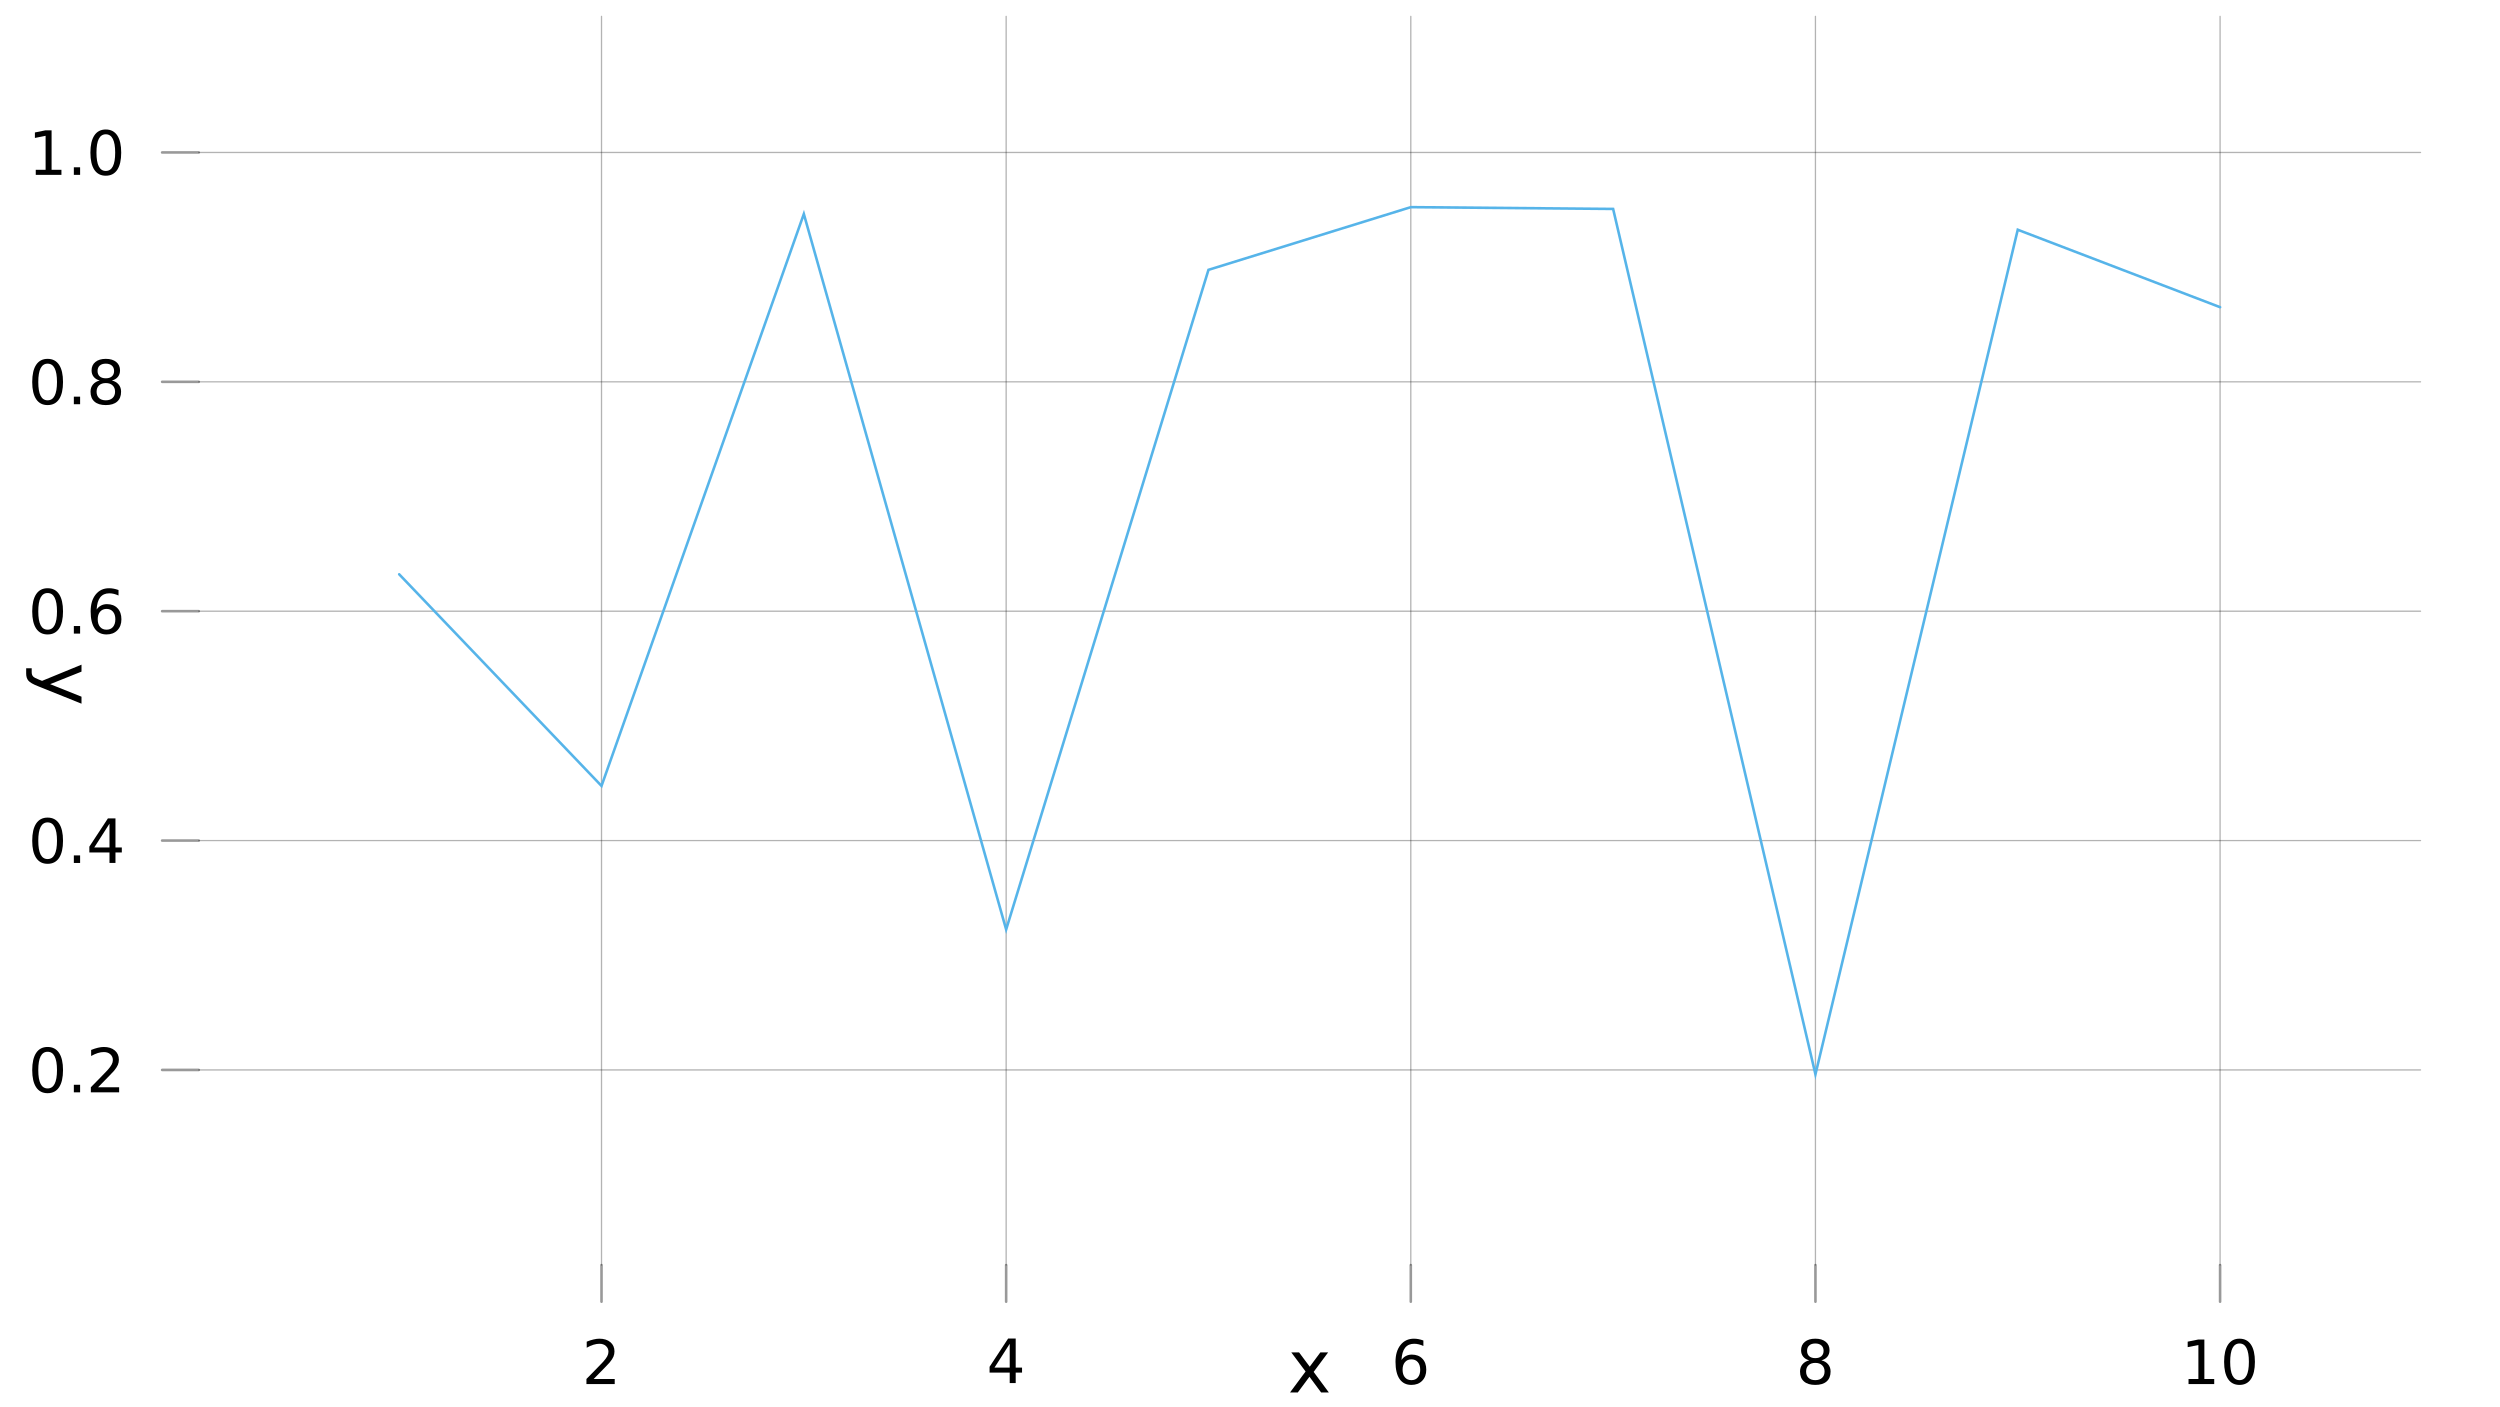
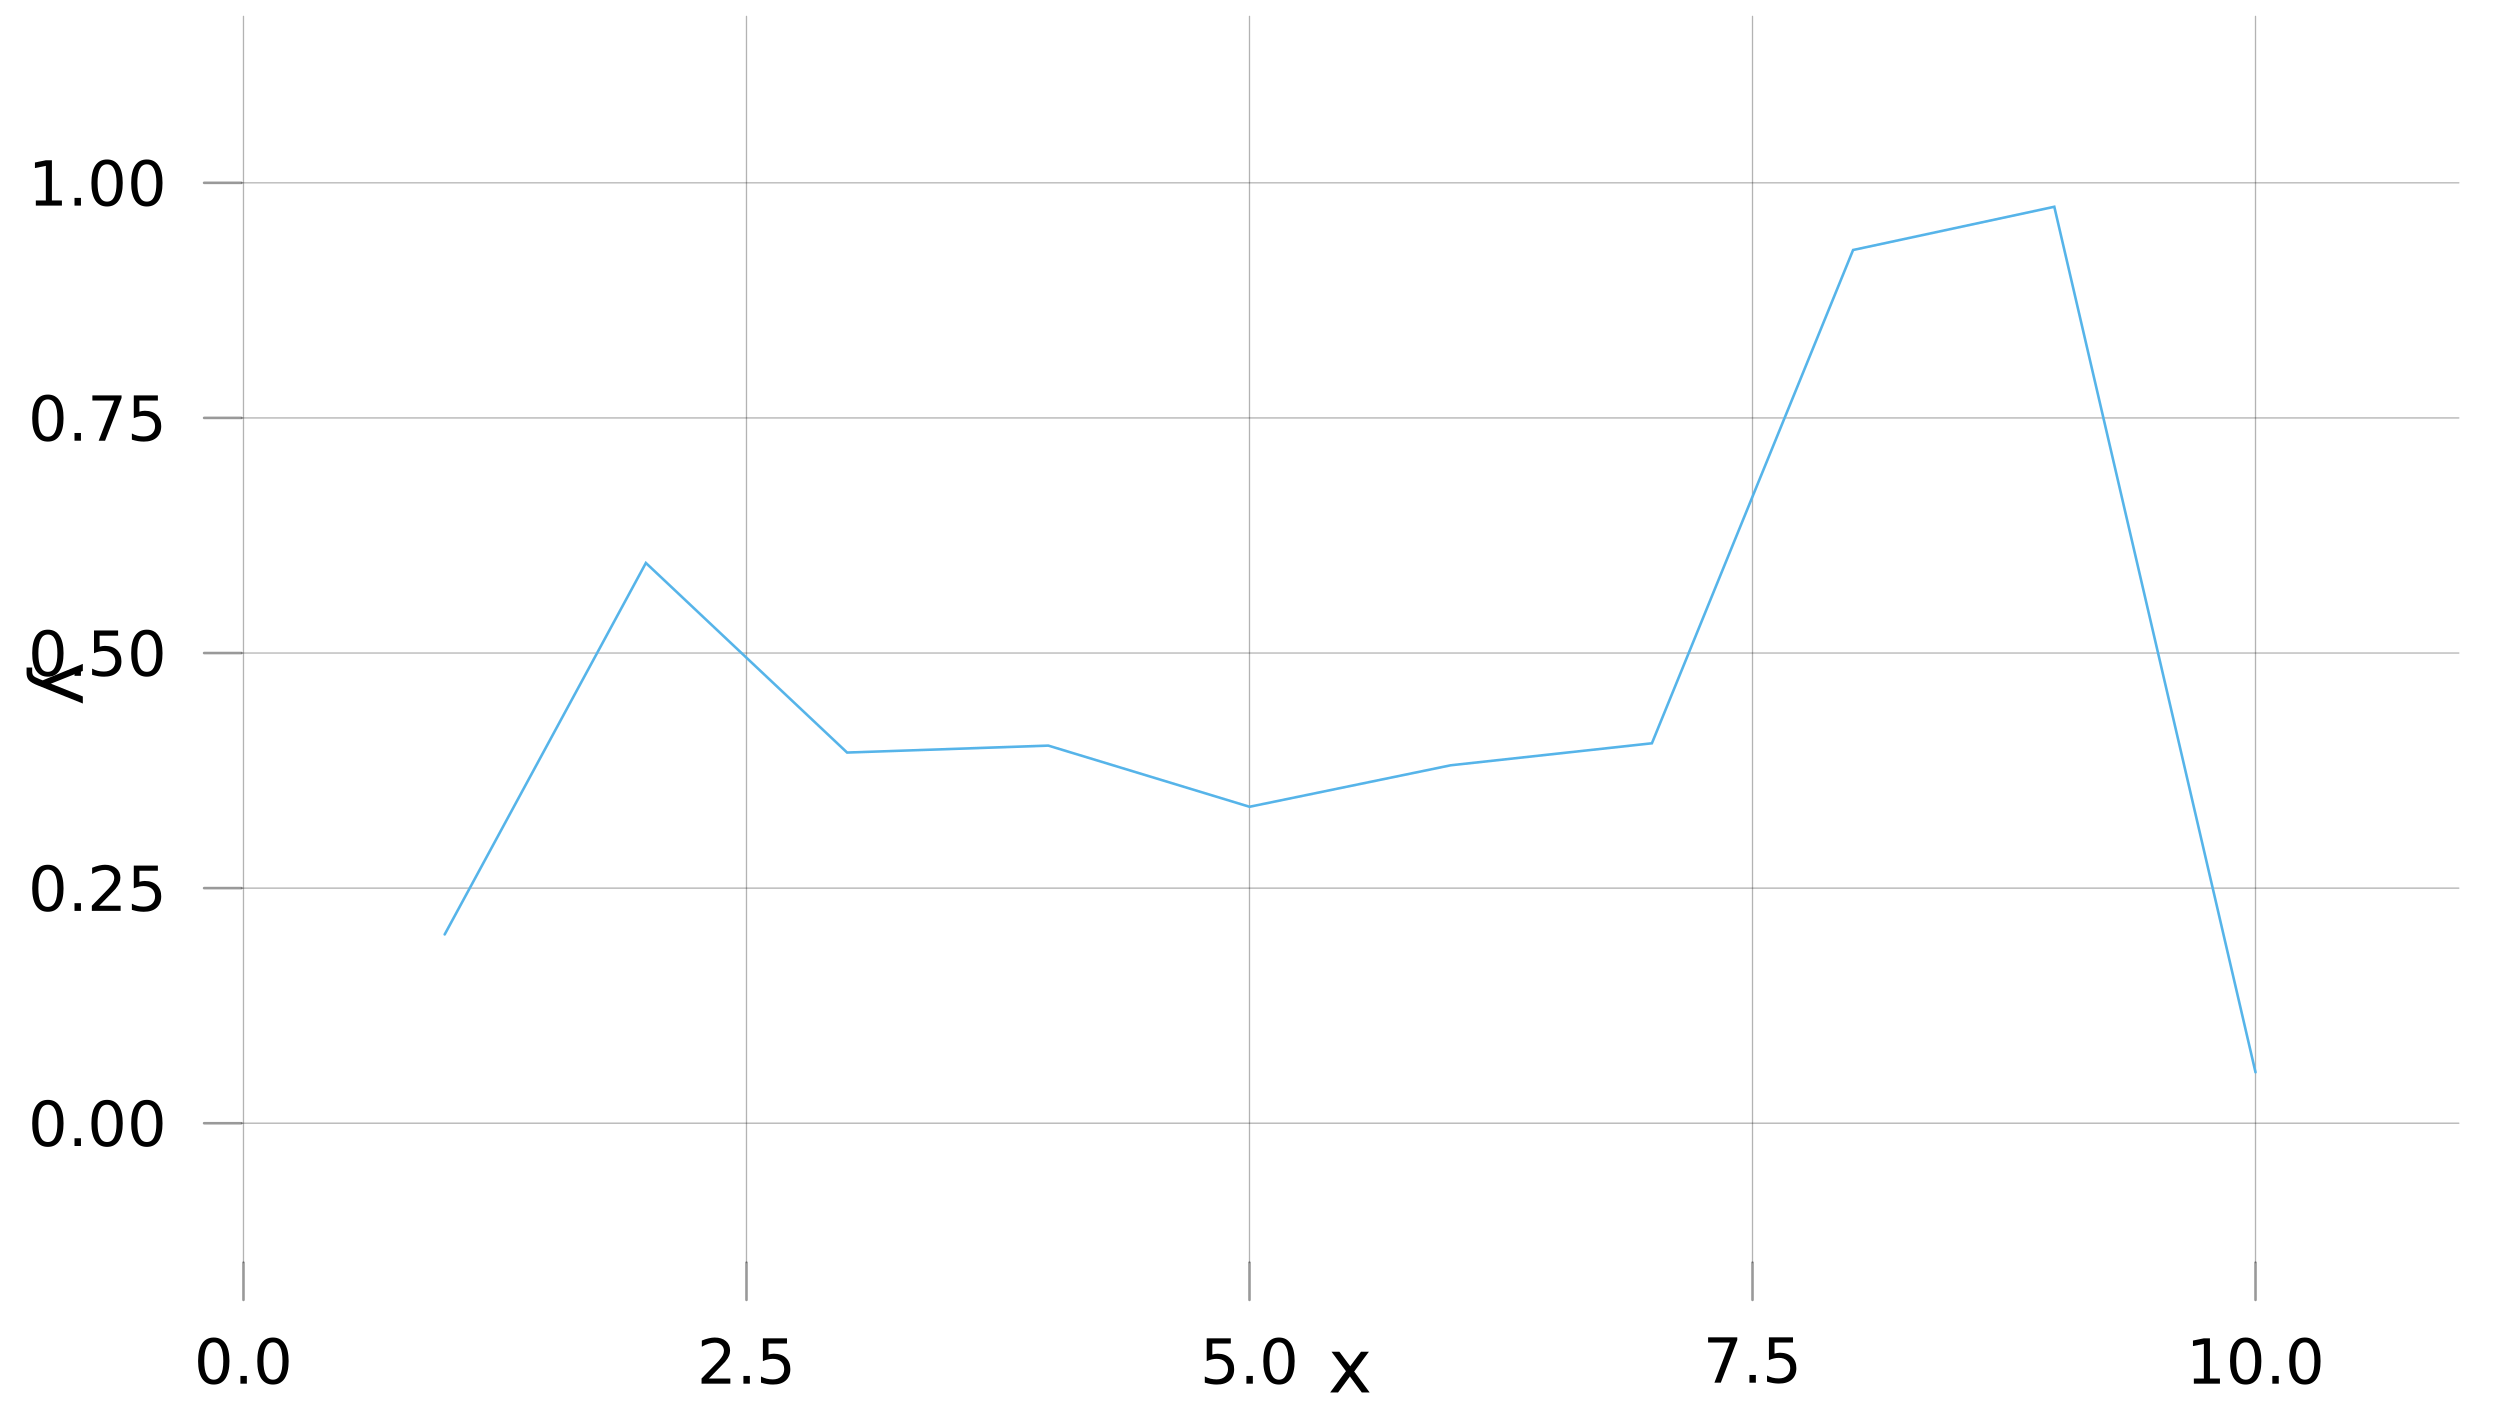
<svg xmlns="http://www.w3.org/2000/svg" xmlns:xlink="http://www.w3.org/1999/xlink" width="960pt" height="540pt" viewBox="0 0 960 540" version="1.1">
  <defs>
    <g>
      <symbol overflow="visible" id="glyph0-0">
-         <path style="stroke:none;" d="M 1.172 4.141 L 1.172 -16.547 L 12.906 -16.547 L 12.906 4.141 Z M 2.484 2.844 L 11.594 2.844 L 11.594 -15.234 L 2.484 -15.234 Z M 2.484 2.844 " />
+         <path style="stroke:none;" d="M 1.188 4.219 L 1.188 -16.828 L 13.125 -16.828 L 13.125 4.219 Z M 2.531 2.891 L 11.797 2.891 L 11.797 -15.5 L 2.531 -15.5 Z M 2.531 2.891 " />
      </symbol>
      <symbol overflow="visible" id="glyph0-1">
-         <path style="stroke:none;" d="M 4.5 -1.953 L 12.578 -1.953 L 12.578 0 L 1.719 0 L 1.719 -1.953 C 2.594 -2.859 3.789 -4.078 5.312 -5.609 C 6.832 -7.141 7.785 -8.129 8.172 -8.578 C 8.91 -9.41 9.426 -10.113 9.719 -10.688 C 10.02 -11.258 10.172 -11.828 10.172 -12.391 C 10.172 -13.297 9.848 -14.035 9.203 -14.609 C 8.566 -15.18 7.738 -15.469 6.719 -15.469 C 5.988 -15.469 5.219 -15.344 4.406 -15.094 C 3.602 -14.844 2.742 -14.461 1.828 -13.953 L 1.828 -16.281 C 2.766 -16.656 3.633 -16.938 4.438 -17.125 C 5.25 -17.32 5.992 -17.422 6.672 -17.422 C 8.441 -17.422 9.852 -16.977 10.906 -16.094 C 11.957 -15.207 12.484 -14.02 12.484 -12.531 C 12.484 -11.832 12.352 -11.164 12.094 -10.531 C 11.832 -9.906 11.352 -9.164 10.656 -8.312 C 10.469 -8.082 9.859 -7.438 8.828 -6.375 C 7.805 -5.32 6.363 -3.848 4.5 -1.953 Z M 4.5 -1.953 " />
+         <path style="stroke:none;" d="M 7.594 -15.859 C 6.375 -15.859 5.457 -15.258 4.844 -14.062 C 4.238 -12.875 3.938 -11.082 3.938 -8.688 C 3.938 -6.301 4.238 -4.508 4.844 -3.312 C 5.457 -2.125 6.375 -1.531 7.594 -1.531 C 8.812 -1.531 9.723 -2.125 10.328 -3.312 C 10.941 -4.508 11.25 -6.301 11.25 -8.688 C 11.25 -11.082 10.941 -12.875 10.328 -14.062 C 9.723 -15.258 8.812 -15.859 7.594 -15.859 Z M 7.594 -17.719 C 9.539 -17.719 11.031 -16.945 12.062 -15.406 C 13.094 -13.863 13.609 -11.625 13.609 -8.688 C 13.609 -5.758 13.094 -3.52 12.062 -1.969 C 11.031 -0.426 9.539 0.344 7.594 0.344 C 5.633 0.344 4.141 -0.426 3.109 -1.969 C 2.086 -3.52 1.578 -5.758 1.578 -8.688 C 1.578 -11.625 2.086 -13.863 3.109 -15.406 C 4.141 -16.945 5.633 -17.719 7.594 -17.719 Z M 7.594 -17.719 " />
      </symbol>
      <symbol overflow="visible" id="glyph0-2">
-         <path style="stroke:none;" d="M 8.875 -15.094 L 3.031 -5.953 L 8.875 -5.953 Z M 8.266 -17.109 L 11.172 -17.109 L 11.172 -5.953 L 13.609 -5.953 L 13.609 -4.031 L 11.172 -4.031 L 11.172 0 L 8.875 0 L 8.875 -4.031 L 1.141 -4.031 L 1.141 -6.266 Z M 8.266 -17.109 " />
+         <path style="stroke:none;" d="M 2.547 -2.969 L 5.016 -2.969 L 5.016 0 L 2.547 0 Z M 2.547 -2.969 " />
      </symbol>
      <symbol overflow="visible" id="glyph0-3">
-         <path style="stroke:none;" d="M 7.75 -9.484 C 6.707 -9.484 5.879 -9.125 5.266 -8.406 C 4.66 -7.695 4.359 -6.723 4.359 -5.484 C 4.359 -4.254 4.66 -3.281 5.266 -2.562 C 5.879 -1.852 6.707 -1.5 7.75 -1.5 C 8.789 -1.5 9.613 -1.852 10.219 -2.562 C 10.82 -3.281 11.125 -4.254 11.125 -5.484 C 11.125 -6.723 10.82 -7.695 10.219 -8.406 C 9.613 -9.125 8.789 -9.484 7.75 -9.484 Z M 12.344 -16.734 L 12.344 -14.625 C 11.758 -14.895 11.172 -15.102 10.578 -15.25 C 9.984 -15.395 9.398 -15.469 8.828 -15.469 C 7.297 -15.469 6.125 -14.953 5.312 -13.922 C 4.508 -12.891 4.051 -11.332 3.938 -9.25 C 4.395 -9.914 4.961 -10.426 5.641 -10.781 C 6.316 -11.133 7.066 -11.312 7.891 -11.312 C 9.609 -11.312 10.961 -10.789 11.953 -9.75 C 12.953 -8.707 13.453 -7.285 13.453 -5.484 C 13.453 -3.734 12.93 -2.328 11.891 -1.266 C 10.859 -0.203 9.477 0.328 7.75 0.328 C 5.77 0.328 4.254 -0.426 3.203 -1.938 C 2.16 -3.457 1.641 -5.656 1.641 -8.531 C 1.641 -11.238 2.281 -13.395 3.562 -15 C 4.844 -16.613 6.566 -17.422 8.734 -17.422 C 9.316 -17.422 9.898 -17.363 10.484 -17.25 C 11.078 -17.133 11.695 -16.961 12.344 -16.734 Z M 12.344 -16.734 " />
+         <path style="stroke:none;" d="M 4.578 -1.984 L 12.797 -1.984 L 12.797 0 L 1.75 0 L 1.75 -1.984 C 2.645 -2.91 3.863 -4.148 5.406 -5.703 C 6.945 -7.266 7.914 -8.27 8.312 -8.719 C 9.062 -9.562 9.586 -10.273 9.891 -10.859 C 10.191 -11.453 10.344 -12.035 10.344 -12.609 C 10.344 -13.523 10.016 -14.273 9.359 -14.859 C 8.711 -15.441 7.867 -15.734 6.828 -15.734 C 6.086 -15.734 5.305 -15.602 4.484 -15.344 C 3.672 -15.094 2.797 -14.707 1.859 -14.188 L 1.859 -16.562 C 2.805 -16.945 3.691 -17.234 4.516 -17.422 C 5.348 -17.617 6.102 -17.719 6.781 -17.719 C 8.582 -17.719 10.02 -17.266 11.094 -16.359 C 12.164 -15.461 12.703 -14.258 12.703 -12.75 C 12.703 -12.039 12.566 -11.363 12.297 -10.719 C 12.035 -10.07 11.551 -9.316 10.844 -8.453 C 10.645 -8.223 10.023 -7.57 8.984 -6.5 C 7.941 -5.426 6.473 -3.922 4.578 -1.984 Z M 4.578 -1.984 " />
      </symbol>
      <symbol overflow="visible" id="glyph0-4">
-         <path style="stroke:none;" d="M 7.453 -8.125 C 6.359 -8.125 5.492 -7.828 4.859 -7.234 C 4.234 -6.648 3.922 -5.844 3.922 -4.812 C 3.922 -3.781 4.234 -2.969 4.859 -2.375 C 5.492 -1.789 6.359 -1.5 7.453 -1.5 C 8.555 -1.5 9.426 -1.797 10.062 -2.391 C 10.695 -2.984 11.016 -3.789 11.016 -4.812 C 11.016 -5.844 10.695 -6.648 10.062 -7.234 C 9.438 -7.828 8.566 -8.125 7.453 -8.125 Z M 5.141 -9.109 C 4.148 -9.359 3.379 -9.82 2.828 -10.5 C 2.273 -11.176 2 -12.004 2 -12.984 C 2 -14.348 2.484 -15.426 3.453 -16.219 C 4.43 -17.02 5.766 -17.422 7.453 -17.422 C 9.16 -17.422 10.5 -17.02 11.469 -16.219 C 12.438 -15.426 12.922 -14.348 12.922 -12.984 C 12.922 -12.004 12.645 -11.176 12.094 -10.5 C 11.539 -9.82 10.77 -9.359 9.781 -9.109 C 10.895 -8.848 11.766 -8.336 12.391 -7.578 C 13.016 -6.828 13.328 -5.906 13.328 -4.812 C 13.328 -3.156 12.82 -1.883 11.812 -1 C 10.801 -0.113 9.348 0.328 7.453 0.328 C 5.566 0.328 4.117 -0.113 3.109 -1 C 2.098 -1.883 1.594 -3.156 1.594 -4.812 C 1.594 -5.906 1.906 -6.828 2.531 -7.578 C 3.156 -8.336 4.023 -8.848 5.141 -9.109 Z M 4.297 -12.766 C 4.297 -11.879 4.57 -11.188 5.125 -10.688 C 5.676 -10.195 6.453 -9.953 7.453 -9.953 C 8.453 -9.953 9.234 -10.195 9.797 -10.688 C 10.359 -11.188 10.641 -11.879 10.641 -12.766 C 10.641 -13.648 10.359 -14.336 9.797 -14.828 C 9.234 -15.328 8.453 -15.578 7.453 -15.578 C 6.453 -15.578 5.676 -15.328 5.125 -14.828 C 4.57 -14.336 4.297 -13.648 4.297 -12.766 Z M 4.297 -12.766 " />
+         <path style="stroke:none;" d="M 2.578 -17.406 L 11.828 -17.406 L 11.828 -15.422 L 4.734 -15.422 L 4.734 -11.156 C 5.078 -11.27 5.414 -11.352 5.75 -11.406 C 6.094 -11.469 6.438 -11.5 6.781 -11.5 C 8.727 -11.5 10.27 -10.969 11.406 -9.906 C 12.539 -8.844 13.109 -7.398 13.109 -5.578 C 13.109 -3.711 12.523 -2.258 11.359 -1.219 C 10.191 -0.176 8.547 0.344 6.422 0.344 C 5.691 0.344 4.945 0.281 4.188 0.156 C 3.426 0.031 2.645 -0.156 1.844 -0.406 L 1.844 -2.781 C 2.539 -2.395 3.258 -2.109 4 -1.922 C 4.75 -1.734 5.539 -1.641 6.375 -1.641 C 7.719 -1.641 8.781 -1.992 9.562 -2.703 C 10.352 -3.41 10.75 -4.367 10.75 -5.578 C 10.75 -6.797 10.352 -7.758 9.562 -8.469 C 8.781 -9.176 7.719 -9.531 6.375 -9.531 C 5.75 -9.531 5.125 -9.457 4.5 -9.312 C 3.875 -9.176 3.234 -8.957 2.578 -8.656 Z M 2.578 -17.406 " />
      </symbol>
      <symbol overflow="visible" id="glyph0-5">
-         <path style="stroke:none;" d="M 2.906 -1.953 L 6.688 -1.953 L 6.688 -15 L 2.578 -14.172 L 2.578 -16.281 L 6.672 -17.109 L 8.984 -17.109 L 8.984 -1.953 L 12.766 -1.953 L 12.766 0 L 2.906 0 Z M 2.906 -1.953 " />
+         <path style="stroke:none;" d="M 1.953 -17.406 L 13.156 -17.406 L 13.156 -16.406 L 6.828 0 L 4.375 0 L 10.312 -15.422 L 1.953 -15.422 Z M 1.953 -17.406 " />
      </symbol>
      <symbol overflow="visible" id="glyph0-6">
-         <path style="stroke:none;" d="M 7.453 -15.578 C 6.266 -15.578 5.367 -14.988 4.766 -13.812 C 4.172 -12.645 3.875 -10.883 3.875 -8.531 C 3.875 -6.188 4.172 -4.426 4.766 -3.25 C 5.367 -2.082 6.266 -1.5 7.453 -1.5 C 8.66 -1.5 9.562 -2.082 10.156 -3.25 C 10.758 -4.426 11.062 -6.188 11.062 -8.531 C 11.062 -10.883 10.758 -12.645 10.156 -13.812 C 9.562 -14.988 8.66 -15.578 7.453 -15.578 Z M 7.453 -17.422 C 9.379 -17.422 10.848 -16.66 11.859 -15.141 C 12.867 -13.629 13.375 -11.426 13.375 -8.531 C 13.375 -5.656 12.867 -3.457 11.859 -1.938 C 10.848 -0.426 9.379 0.328 7.453 0.328 C 5.535 0.328 4.07 -0.426 3.062 -1.938 C 2.051 -3.457 1.547 -5.656 1.547 -8.531 C 1.547 -11.426 2.051 -13.629 3.062 -15.141 C 4.07 -16.66 5.535 -17.422 7.453 -17.422 Z M 7.453 -17.422 " />
-       </symbol>
-       <symbol overflow="visible" id="glyph0-7">
-         <path style="stroke:none;" d="M 2.516 -2.906 L 4.922 -2.906 L 4.922 0 L 2.516 0 Z M 2.516 -2.906 " />
+         <path style="stroke:none;" d="M 2.969 -1.984 L 6.812 -1.984 L 6.812 -15.266 L 2.625 -14.422 L 2.625 -16.562 L 6.781 -17.406 L 9.141 -17.406 L 9.141 -1.984 L 12.984 -1.984 L 12.984 0 L 2.969 0 Z M 2.969 -1.984 " />
      </symbol>
      <symbol overflow="visible" id="glyph1-0">
-         <path style="stroke:none;" d="M 1.406 4.984 L 1.406 -19.859 L 15.484 -19.859 L 15.484 4.984 Z M 2.984 3.406 L 13.906 3.406 L 13.906 -18.266 L 2.984 -18.266 Z M 2.984 3.406 " />
+         <path style="stroke:none;" d="M 1.422 5.062 L 1.422 -20.188 L 15.75 -20.188 L 15.75 5.062 Z M 3.031 3.469 L 14.156 3.469 L 14.156 -18.578 L 3.031 -18.578 Z M 3.031 3.469 " />
      </symbol>
      <symbol overflow="visible" id="glyph1-1">
-         <path style="stroke:none;" d="M 15.453 -15.391 L 9.891 -7.906 L 15.734 0 L 12.766 0 L 8.281 -6.047 L 3.797 0 L 0.812 0 L 6.797 -8.062 L 1.312 -15.391 L 4.297 -15.391 L 8.391 -9.906 L 12.469 -15.391 Z M 15.453 -15.391 " />
+         <path style="stroke:none;" d="M 15.719 -15.656 L 10.062 -8.047 L 16.016 0 L 12.984 0 L 8.422 -6.156 L 3.859 0 L 0.828 0 L 6.906 -8.188 L 1.344 -15.656 L 4.375 -15.656 L 8.531 -10.078 L 12.688 -15.656 Z M 15.719 -15.656 " />
      </symbol>
      <symbol overflow="visible" id="glyph2-0">
-         <path style="stroke:none;" d="M -4.984 1.406 L 19.859 1.406 L 19.859 15.484 L -4.984 15.484 Z M -3.406 2.984 L -3.406 13.906 L 18.266 13.906 L 18.266 2.984 Z M -3.406 2.984 " />
+         <path style="stroke:none;" d="M -5.062 1.422 L 20.188 1.422 L 20.188 15.75 L -5.062 15.75 Z M -3.469 3.031 L -3.469 14.156 L 18.578 14.156 L 18.578 3.031 Z M -3.469 3.031 " />
      </symbol>
      <symbol overflow="visible" id="glyph2-1">
-         <path style="stroke:none;" d="M -1.438 9.062 C -3.258 8.344 -4.453 7.645 -5.016 6.969 C -5.578 6.289 -5.859 5.383 -5.859 4.25 L -5.859 2.234 L -3.734 2.234 L -3.734 3.719 C -3.734 4.406 -3.566 4.941 -3.234 5.328 C -2.91 5.711 -2.133 6.141 -0.906 6.609 L 0.25 7.062 L 15.391 0.844 L 15.391 3.516 L 3.359 8.328 L 15.391 13.141 L 15.391 15.828 Z M -1.438 9.062 " />
+         <path style="stroke:none;" d="M -1.453 9.219 C -3.316 8.488 -4.531 7.781 -5.094 7.094 C -5.664 6.406 -5.953 5.484 -5.953 4.328 L -5.953 2.266 L -3.797 2.266 L -3.797 3.781 C -3.797 4.488 -3.629 5.035 -3.297 5.422 C -2.961 5.816 -2.172 6.254 -0.922 6.734 L 0.25 7.188 L 15.656 0.859 L 15.656 3.578 L 3.406 8.469 L 15.656 13.375 L 15.656 16.094 Z M -1.453 9.219 " />
      </symbol>
    </g>
  </defs>
  <g id="surface1">
    <rect x="0" y="0" width="960" height="540" style="fill:rgb(100%,100%,100%);fill-opacity:1;stroke:none;" />
    <g style="fill:rgb(0%,0%,0%);fill-opacity:1;">
-       <use xlink:href="#glyph0-1" x="223.473" y="531.477" />
+       <use xlink:href="#glyph0-1" x="74.492" y="531.328" />
    </g>
    <g style="fill:rgb(0%,0%,0%);fill-opacity:1;">
-       <use xlink:href="#glyph0-2" x="378.855" y="531.109" />
+       <use xlink:href="#glyph0-2" x="89.77" y="531.328" />
    </g>
    <g style="fill:rgb(0%,0%,0%);fill-opacity:1;">
-       <use xlink:href="#glyph0-3" x="534.234" y="531.477" />
+       <use xlink:href="#glyph0-1" x="97.223" y="531.328" />
    </g>
    <g style="fill:rgb(0%,0%,0%);fill-opacity:1;">
-       <use xlink:href="#glyph0-4" x="689.617" y="531.477" />
+       <use xlink:href="#glyph0-3" x="267.648" y="531.328" />
    </g>
    <g style="fill:rgb(0%,0%,0%);fill-opacity:1;">
-       <use xlink:href="#glyph0-5" x="837.492" y="531.477" />
+       <use xlink:href="#glyph0-2" x="282.926" y="531.328" />
    </g>
    <g style="fill:rgb(0%,0%,0%);fill-opacity:1;">
-       <use xlink:href="#glyph0-6" x="852.512" y="531.477" />
+       <use xlink:href="#glyph0-4" x="290.375" y="531.328" />
    </g>
    <g style="fill:rgb(0%,0%,0%);fill-opacity:1;">
-       <use xlink:href="#glyph0-6" x="10.824" y="419.457" />
+       <use xlink:href="#glyph0-4" x="460.801" y="531.328" />
    </g>
    <g style="fill:rgb(0%,0%,0%);fill-opacity:1;">
-       <use xlink:href="#glyph0-7" x="25.84" y="419.457" />
+       <use xlink:href="#glyph0-2" x="476.078" y="531.328" />
    </g>
    <g style="fill:rgb(0%,0%,0%);fill-opacity:1;">
-       <use xlink:href="#glyph0-1" x="33.168" y="419.457" />
+       <use xlink:href="#glyph0-1" x="483.531" y="531.328" />
    </g>
    <g style="fill:rgb(0%,0%,0%);fill-opacity:1;">
-       <use xlink:href="#glyph0-6" x="10.824" y="331.379" />
+       <use xlink:href="#glyph0-5" x="653.957" y="530.953" />
    </g>
    <g style="fill:rgb(0%,0%,0%);fill-opacity:1;">
-       <use xlink:href="#glyph0-7" x="25.84" y="331.379" />
+       <use xlink:href="#glyph0-2" x="669.234" y="530.953" />
    </g>
    <g style="fill:rgb(0%,0%,0%);fill-opacity:1;">
-       <use xlink:href="#glyph0-2" x="33.168" y="331.379" />
+       <use xlink:href="#glyph0-4" x="676.688" y="530.953" />
    </g>
    <g style="fill:rgb(0%,0%,0%);fill-opacity:1;">
-       <use xlink:href="#glyph0-6" x="10.824" y="243.301" />
+       <use xlink:href="#glyph0-6" x="839.473" y="531.328" />
    </g>
    <g style="fill:rgb(0%,0%,0%);fill-opacity:1;">
-       <use xlink:href="#glyph0-7" x="25.84" y="243.301" />
+       <use xlink:href="#glyph0-1" x="854.75" y="531.328" />
    </g>
    <g style="fill:rgb(0%,0%,0%);fill-opacity:1;">
-       <use xlink:href="#glyph0-3" x="33.168" y="243.301" />
+       <use xlink:href="#glyph0-2" x="870.027" y="531.328" />
    </g>
    <g style="fill:rgb(0%,0%,0%);fill-opacity:1;">
-       <use xlink:href="#glyph0-6" x="10.824" y="155.223" />
+       <use xlink:href="#glyph0-1" x="877.48" y="531.328" />
    </g>
    <g style="fill:rgb(0%,0%,0%);fill-opacity:1;">
-       <use xlink:href="#glyph0-7" x="25.84" y="155.223" />
+       <use xlink:href="#glyph0-1" x="10.789" y="440.062" />
    </g>
    <g style="fill:rgb(0%,0%,0%);fill-opacity:1;">
-       <use xlink:href="#glyph0-4" x="33.168" y="155.223" />
+       <use xlink:href="#glyph0-2" x="26.066" y="440.062" />
    </g>
    <g style="fill:rgb(0%,0%,0%);fill-opacity:1;">
-       <use xlink:href="#glyph0-5" x="10.824" y="67.145" />
+       <use xlink:href="#glyph0-1" x="33.52" y="440.062" />
    </g>
    <g style="fill:rgb(0%,0%,0%);fill-opacity:1;">
-       <use xlink:href="#glyph0-7" x="25.84" y="67.145" />
+       <use xlink:href="#glyph0-1" x="48.797" y="440.062" />
    </g>
    <g style="fill:rgb(0%,0%,0%);fill-opacity:1;">
-       <use xlink:href="#glyph0-6" x="33.168" y="67.145" />
+       <use xlink:href="#glyph0-1" x="10.789" y="349.785" />
    </g>
    <g style="fill:rgb(0%,0%,0%);fill-opacity:1;">
-       <use xlink:href="#glyph1-1" x="494.547" y="534.715" />
+       <use xlink:href="#glyph0-2" x="26.066" y="349.785" />
    </g>
    <g style="fill:rgb(0%,0%,0%);fill-opacity:1;">
-       <use xlink:href="#glyph2-1" x="15.906" y="254.387" />
+       <use xlink:href="#glyph0-3" x="33.52" y="349.785" />
    </g>
-     <path style="fill:none;stroke-width:0.5;stroke-linecap:round;stroke-linejoin:miter;stroke:rgb(0%,0%,0%);stroke-opacity:0.3;stroke-miterlimit:10;" d="M 230.98 485.797 L 230.98 6.285 " />
-     <path style="fill:none;stroke-width:0.5;stroke-linecap:round;stroke-linejoin:miter;stroke:rgb(0%,0%,0%);stroke-opacity:0.3;stroke-miterlimit:10;" d="M 386.363 485.797 L 386.363 6.285 " />
-     <path style="fill:none;stroke-width:0.5;stroke-linecap:round;stroke-linejoin:miter;stroke:rgb(0%,0%,0%);stroke-opacity:0.3;stroke-miterlimit:10;" d="M 541.746 485.797 L 541.746 6.285 " />
-     <path style="fill:none;stroke-width:0.5;stroke-linecap:round;stroke-linejoin:miter;stroke:rgb(0%,0%,0%);stroke-opacity:0.3;stroke-miterlimit:10;" d="M 697.129 485.797 L 697.129 6.285 " />
-     <path style="fill:none;stroke-width:0.5;stroke-linecap:round;stroke-linejoin:miter;stroke:rgb(0%,0%,0%);stroke-opacity:0.3;stroke-miterlimit:10;" d="M 852.512 485.797 L 852.512 6.285 " />
-     <path style="fill:none;stroke-width:0.5;stroke-linecap:round;stroke-linejoin:miter;stroke:rgb(0%,0%,0%);stroke-opacity:0.3;stroke-miterlimit:10;" d="M 76.32 410.855 L 929.48 410.855 " />
-     <path style="fill:none;stroke-width:0.5;stroke-linecap:round;stroke-linejoin:miter;stroke:rgb(0%,0%,0%);stroke-opacity:0.3;stroke-miterlimit:10;" d="M 76.32 322.777 L 929.48 322.777 " />
-     <path style="fill:none;stroke-width:0.5;stroke-linecap:round;stroke-linejoin:miter;stroke:rgb(0%,0%,0%);stroke-opacity:0.3;stroke-miterlimit:10;" d="M 76.32 234.699 L 929.48 234.699 " />
-     <path style="fill:none;stroke-width:0.5;stroke-linecap:round;stroke-linejoin:miter;stroke:rgb(0%,0%,0%);stroke-opacity:0.3;stroke-miterlimit:10;" d="M 76.32 146.621 L 929.48 146.621 " />
-     <path style="fill:none;stroke-width:0.5;stroke-linecap:round;stroke-linejoin:miter;stroke:rgb(0%,0%,0%);stroke-opacity:0.3;stroke-miterlimit:10;" d="M 76.32 58.547 L 929.48 58.547 " />
-     <path style="fill:none;stroke-width:1;stroke-linecap:round;stroke-linejoin:miter;stroke:rgb(0%,0%,0%);stroke-opacity:0.4;stroke-miterlimit:10;" d="M 230.98 499.855 L 230.98 485.797 " />
-     <path style="fill:none;stroke-width:1;stroke-linecap:round;stroke-linejoin:miter;stroke:rgb(0%,0%,0%);stroke-opacity:0.4;stroke-miterlimit:10;" d="M 386.363 499.855 L 386.363 485.797 " />
-     <path style="fill:none;stroke-width:1;stroke-linecap:round;stroke-linejoin:miter;stroke:rgb(0%,0%,0%);stroke-opacity:0.4;stroke-miterlimit:10;" d="M 541.746 499.855 L 541.746 485.797 " />
-     <path style="fill:none;stroke-width:1;stroke-linecap:round;stroke-linejoin:miter;stroke:rgb(0%,0%,0%);stroke-opacity:0.4;stroke-miterlimit:10;" d="M 697.129 499.855 L 697.129 485.797 " />
-     <path style="fill:none;stroke-width:1;stroke-linecap:round;stroke-linejoin:miter;stroke:rgb(0%,0%,0%);stroke-opacity:0.4;stroke-miterlimit:10;" d="M 852.512 499.855 L 852.512 485.797 " />
-     <path style="fill:none;stroke-width:1;stroke-linecap:round;stroke-linejoin:miter;stroke:rgb(0%,0%,0%);stroke-opacity:0.4;stroke-miterlimit:10;" d="M 62.254 410.855 L 76.32 410.855 " />
-     <path style="fill:none;stroke-width:1;stroke-linecap:round;stroke-linejoin:miter;stroke:rgb(0%,0%,0%);stroke-opacity:0.4;stroke-miterlimit:10;" d="M 62.254 322.777 L 76.32 322.777 " />
-     <path style="fill:none;stroke-width:1;stroke-linecap:round;stroke-linejoin:miter;stroke:rgb(0%,0%,0%);stroke-opacity:0.4;stroke-miterlimit:10;" d="M 62.254 234.699 L 76.32 234.699 " />
-     <path style="fill:none;stroke-width:1;stroke-linecap:round;stroke-linejoin:miter;stroke:rgb(0%,0%,0%);stroke-opacity:0.4;stroke-miterlimit:10;" d="M 62.254 146.621 L 76.32 146.621 " />
-     <path style="fill:none;stroke-width:1;stroke-linecap:round;stroke-linejoin:miter;stroke:rgb(0%,0%,0%);stroke-opacity:0.4;stroke-miterlimit:10;" d="M 62.254 58.547 L 76.32 58.547 " />
-     <path style="fill:none;stroke-width:1;stroke-linecap:round;stroke-linejoin:miter;stroke:rgb(33.725%,70.588%,91.373%);stroke-opacity:1;stroke-miterlimit:10;" d="M 153.289 220.531 L 230.98 301.797 L 308.672 82.172 L 386.363 356.926 L 464.055 103.617 L 541.746 79.543 L 619.438 80.23 L 697.129 412.539 L 774.82 88.227 L 852.512 117.961 " />
+     <g style="fill:rgb(0%,0%,0%);fill-opacity:1;">
+       <use xlink:href="#glyph0-4" x="48.797" y="349.785" />
+     </g>
+     <g style="fill:rgb(0%,0%,0%);fill-opacity:1;">
+       <use xlink:href="#glyph0-1" x="10.789" y="259.512" />
+     </g>
+     <g style="fill:rgb(0%,0%,0%);fill-opacity:1;">
+       <use xlink:href="#glyph0-2" x="26.066" y="259.512" />
+     </g>
+     <g style="fill:rgb(0%,0%,0%);fill-opacity:1;">
+       <use xlink:href="#glyph0-4" x="33.52" y="259.512" />
+     </g>
+     <g style="fill:rgb(0%,0%,0%);fill-opacity:1;">
+       <use xlink:href="#glyph0-1" x="48.797" y="259.512" />
+     </g>
+     <g style="fill:rgb(0%,0%,0%);fill-opacity:1;">
+       <use xlink:href="#glyph0-1" x="10.789" y="169.234" />
+     </g>
+     <g style="fill:rgb(0%,0%,0%);fill-opacity:1;">
+       <use xlink:href="#glyph0-2" x="26.066" y="169.234" />
+     </g>
+     <g style="fill:rgb(0%,0%,0%);fill-opacity:1;">
+       <use xlink:href="#glyph0-5" x="33.52" y="169.234" />
+     </g>
+     <g style="fill:rgb(0%,0%,0%);fill-opacity:1;">
+       <use xlink:href="#glyph0-4" x="48.797" y="169.234" />
+     </g>
+     <g style="fill:rgb(0%,0%,0%);fill-opacity:1;">
+       <use xlink:href="#glyph0-6" x="10.789" y="78.957" />
+     </g>
+     <g style="fill:rgb(0%,0%,0%);fill-opacity:1;">
+       <use xlink:href="#glyph0-2" x="26.066" y="78.957" />
+     </g>
+     <g style="fill:rgb(0%,0%,0%);fill-opacity:1;">
+       <use xlink:href="#glyph0-1" x="33.52" y="78.957" />
+     </g>
+     <g style="fill:rgb(0%,0%,0%);fill-opacity:1;">
+       <use xlink:href="#glyph0-1" x="48.797" y="78.957" />
+     </g>
+     <g style="fill:rgb(0%,0%,0%);fill-opacity:1;">
+       <use xlink:href="#glyph1-1" x="509.941" y="534.715" />
+     </g>
+     <g style="fill:rgb(0%,0%,0%);fill-opacity:1;">
+       <use xlink:href="#glyph2-1" x="16.152" y="254.062" />
+     </g>
+     <path style="fill:none;stroke-width:0.5;stroke-linecap:round;stroke-linejoin:miter;stroke:rgb(0%,0%,0%);stroke-opacity:0.3;stroke-miterlimit:10;" d="M 93.496 484.863 L 93.496 6.285 " />
+     <path style="fill:none;stroke-width:0.5;stroke-linecap:round;stroke-linejoin:miter;stroke:rgb(0%,0%,0%);stroke-opacity:0.3;stroke-miterlimit:10;" d="M 286.652 484.863 L 286.652 6.285 " />
+     <path style="fill:none;stroke-width:0.5;stroke-linecap:round;stroke-linejoin:miter;stroke:rgb(0%,0%,0%);stroke-opacity:0.3;stroke-miterlimit:10;" d="M 479.805 484.863 L 479.805 6.285 " />
+     <path style="fill:none;stroke-width:0.5;stroke-linecap:round;stroke-linejoin:miter;stroke:rgb(0%,0%,0%);stroke-opacity:0.3;stroke-miterlimit:10;" d="M 672.961 484.863 L 672.961 6.285 " />
+     <path style="fill:none;stroke-width:0.5;stroke-linecap:round;stroke-linejoin:miter;stroke:rgb(0%,0%,0%);stroke-opacity:0.3;stroke-miterlimit:10;" d="M 866.117 484.863 L 866.117 6.285 " />
+     <path style="fill:none;stroke-width:0.5;stroke-linecap:round;stroke-linejoin:miter;stroke:rgb(0%,0%,0%);stroke-opacity:0.3;stroke-miterlimit:10;" d="M 92.688 431.312 L 944.184 431.312 " />
+     <path style="fill:none;stroke-width:0.5;stroke-linecap:round;stroke-linejoin:miter;stroke:rgb(0%,0%,0%);stroke-opacity:0.3;stroke-miterlimit:10;" d="M 92.688 341.039 L 944.184 341.039 " />
+     <path style="fill:none;stroke-width:0.5;stroke-linecap:round;stroke-linejoin:miter;stroke:rgb(0%,0%,0%);stroke-opacity:0.3;stroke-miterlimit:10;" d="M 92.688 250.762 L 944.184 250.762 " />
+     <path style="fill:none;stroke-width:0.5;stroke-linecap:round;stroke-linejoin:miter;stroke:rgb(0%,0%,0%);stroke-opacity:0.3;stroke-miterlimit:10;" d="M 92.688 160.484 L 944.184 160.484 " />
+     <path style="fill:none;stroke-width:0.5;stroke-linecap:round;stroke-linejoin:miter;stroke:rgb(0%,0%,0%);stroke-opacity:0.3;stroke-miterlimit:10;" d="M 92.688 70.207 L 944.184 70.207 " />
+     <path style="fill:none;stroke-width:1;stroke-linecap:round;stroke-linejoin:miter;stroke:rgb(0%,0%,0%);stroke-opacity:0.4;stroke-miterlimit:10;" d="M 93.496 499.16 L 93.496 484.863 " />
+     <path style="fill:none;stroke-width:1;stroke-linecap:round;stroke-linejoin:miter;stroke:rgb(0%,0%,0%);stroke-opacity:0.4;stroke-miterlimit:10;" d="M 286.652 499.16 L 286.652 484.863 " />
+     <path style="fill:none;stroke-width:1;stroke-linecap:round;stroke-linejoin:miter;stroke:rgb(0%,0%,0%);stroke-opacity:0.4;stroke-miterlimit:10;" d="M 479.805 499.16 L 479.805 484.863 " />
+     <path style="fill:none;stroke-width:1;stroke-linecap:round;stroke-linejoin:miter;stroke:rgb(0%,0%,0%);stroke-opacity:0.4;stroke-miterlimit:10;" d="M 672.961 499.16 L 672.961 484.863 " />
+     <path style="fill:none;stroke-width:1;stroke-linecap:round;stroke-linejoin:miter;stroke:rgb(0%,0%,0%);stroke-opacity:0.4;stroke-miterlimit:10;" d="M 866.117 499.16 L 866.117 484.863 " />
+     <path style="fill:none;stroke-width:1;stroke-linecap:round;stroke-linejoin:miter;stroke:rgb(0%,0%,0%);stroke-opacity:0.4;stroke-miterlimit:10;" d="M 78.379 431.312 L 92.688 431.312 " />
+     <path style="fill:none;stroke-width:1;stroke-linecap:round;stroke-linejoin:miter;stroke:rgb(0%,0%,0%);stroke-opacity:0.4;stroke-miterlimit:10;" d="M 78.379 341.039 L 92.688 341.039 " />
+     <path style="fill:none;stroke-width:1;stroke-linecap:round;stroke-linejoin:miter;stroke:rgb(0%,0%,0%);stroke-opacity:0.4;stroke-miterlimit:10;" d="M 78.379 250.762 L 92.688 250.762 " />
+     <path style="fill:none;stroke-width:1;stroke-linecap:round;stroke-linejoin:miter;stroke:rgb(0%,0%,0%);stroke-opacity:0.4;stroke-miterlimit:10;" d="M 78.379 160.484 L 92.688 160.484 " />
+     <path style="fill:none;stroke-width:1;stroke-linecap:round;stroke-linejoin:miter;stroke:rgb(0%,0%,0%);stroke-opacity:0.4;stroke-miterlimit:10;" d="M 78.379 70.207 L 92.688 70.207 " />
+     <path style="fill:none;stroke-width:1;stroke-linecap:round;stroke-linejoin:miter;stroke:rgb(33.725%,70.588%,91.373%);stroke-opacity:1;stroke-miterlimit:10;" d="M 170.758 358.816 L 248.02 216.176 L 325.281 288.98 L 402.543 286.312 L 479.805 309.801 L 557.066 293.867 L 634.328 285.422 L 711.59 95.996 L 788.852 79.398 L 866.117 411.746 " />
  </g>
</svg>
